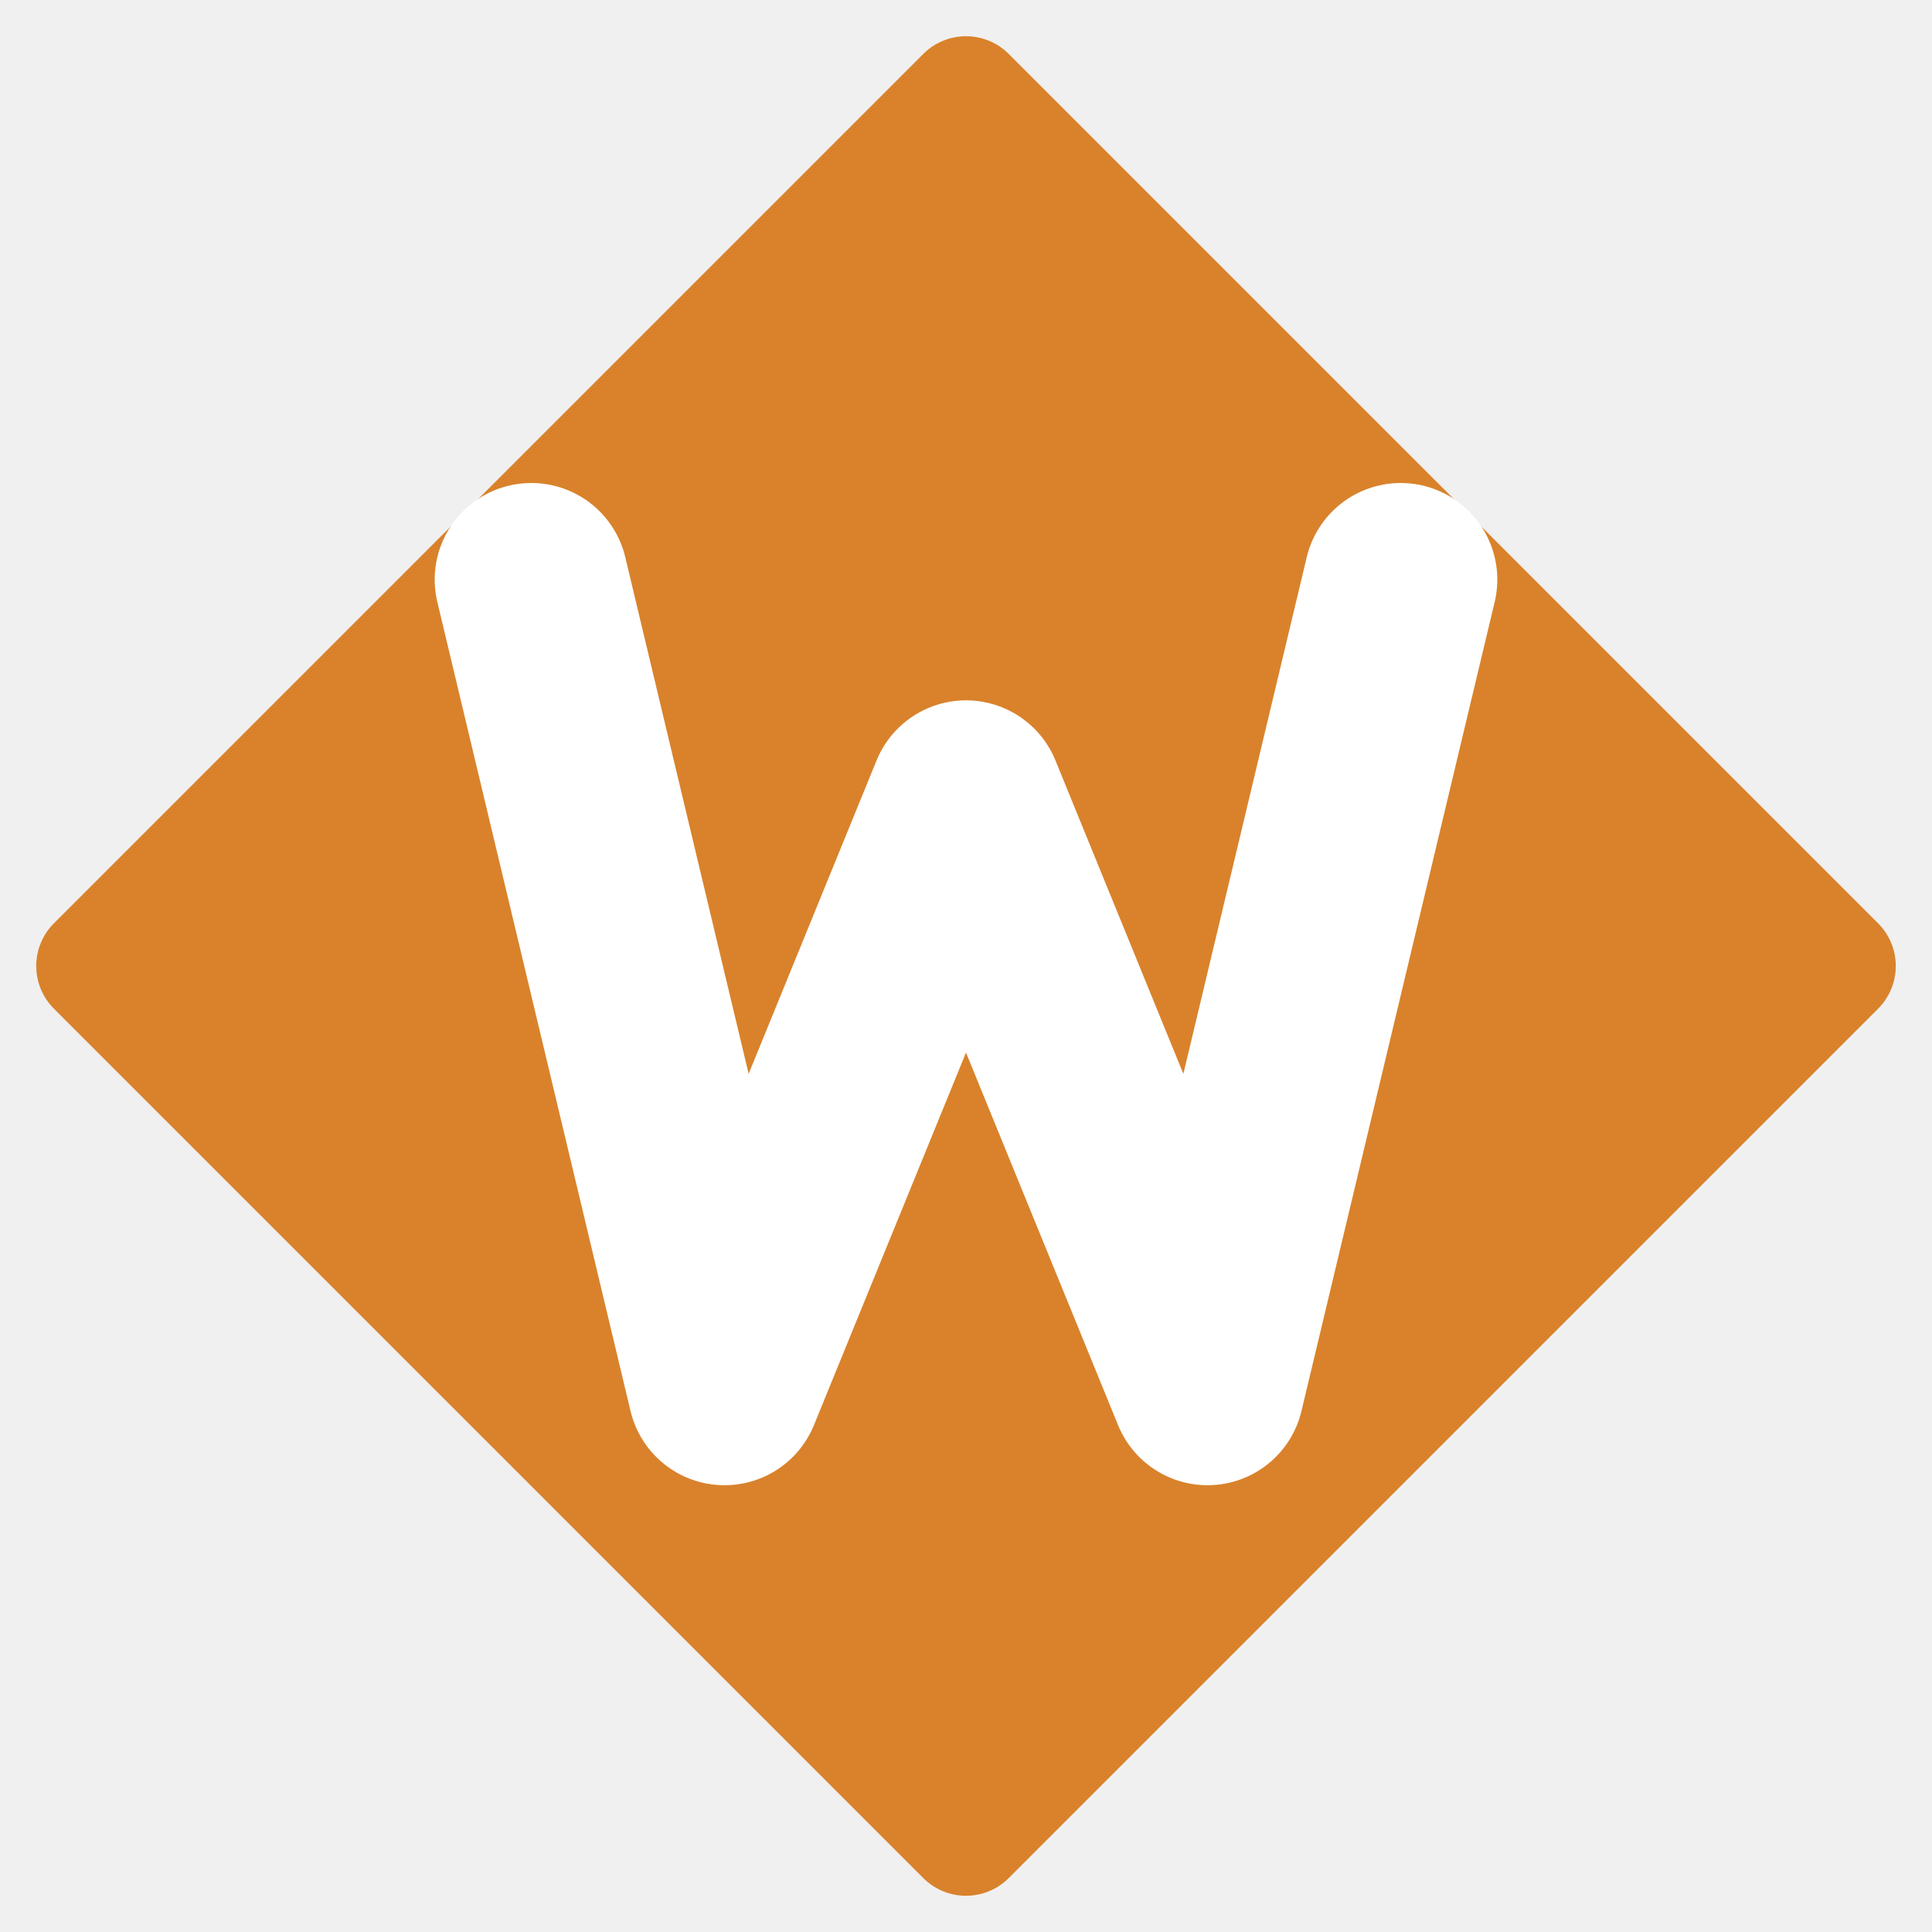
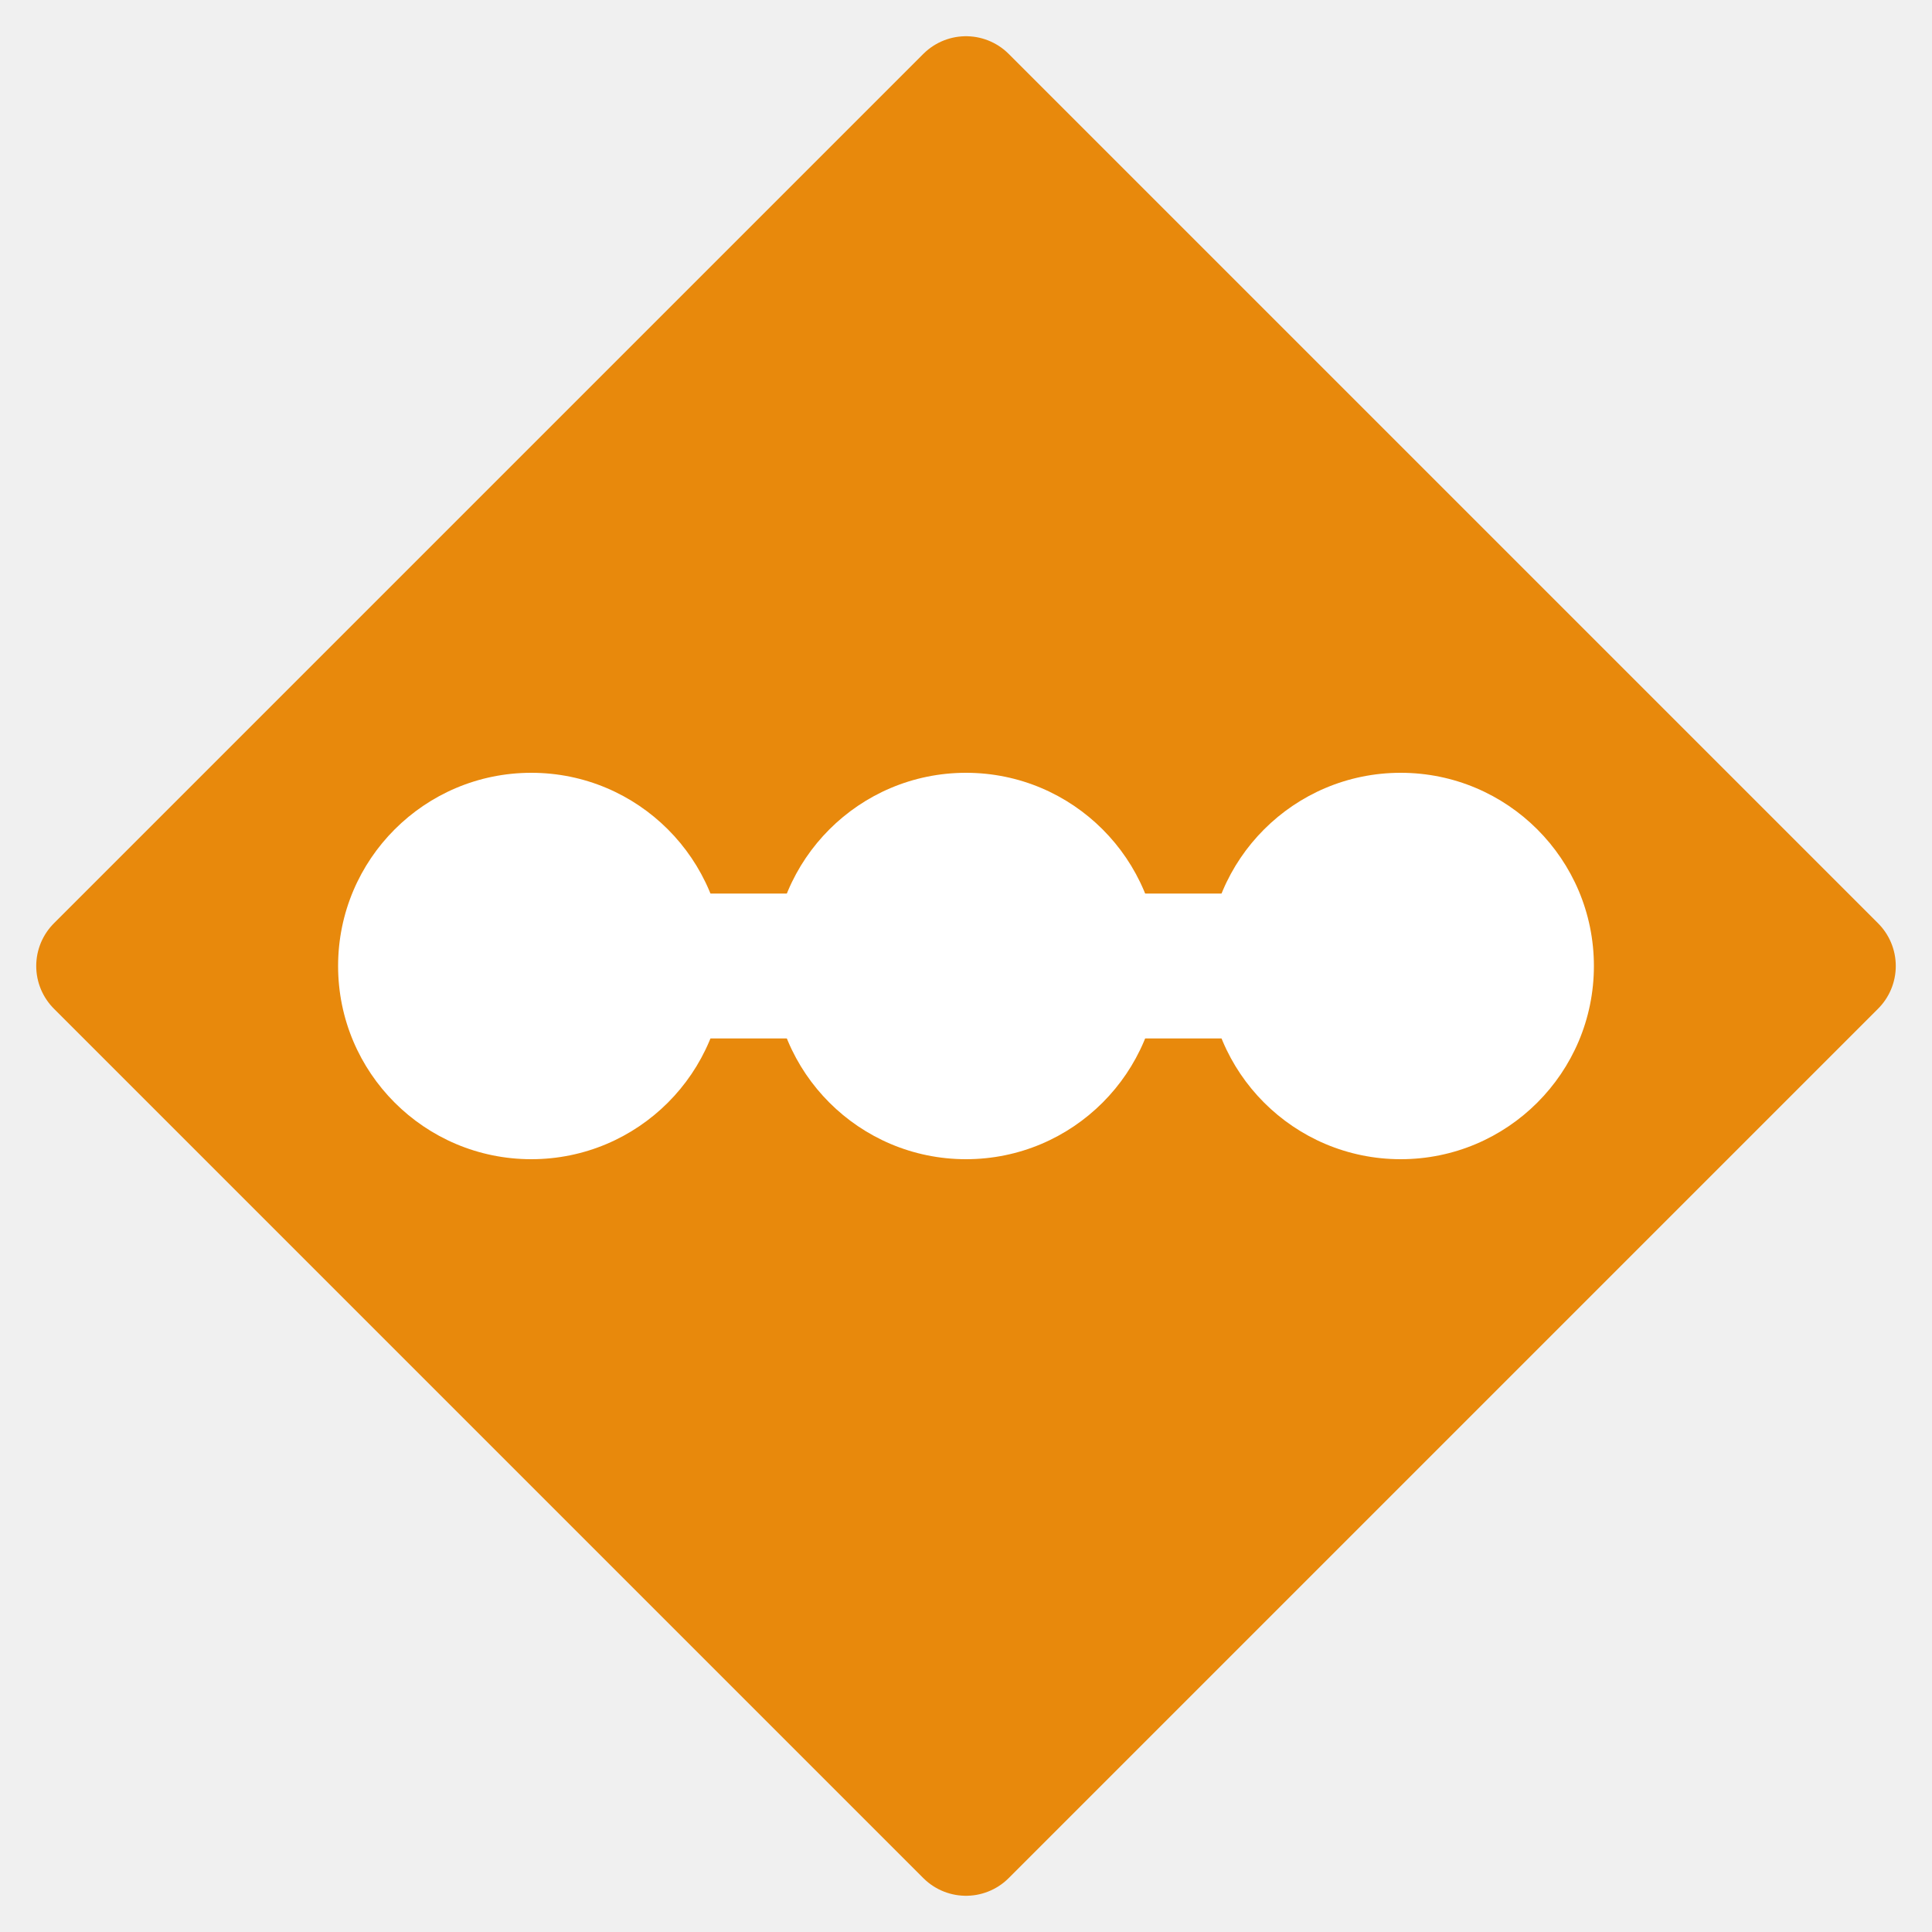
<svg xmlns="http://www.w3.org/2000/svg" width="16" height="16" viewBox="0 0 16 16">
-   <path d="M8 .8 15.2 8 8 15.2.8 8z" fill="#D9822B" stroke="#D9822B" stroke-width="1" stroke-linejoin="round" />
-   <path d="M4.4 4.8l1.6 6.7L8 6.6l2 4.9 1.6-6.7" stroke="#FFFFFF" stroke-width="1.6" fill="none" stroke-linecap="round" stroke-linejoin="round" />
+   <path d="M8 .8 15.2 8 8 15.2.8 8z" fill="#E8890C" stroke="#E8890C" stroke-width="1" stroke-linejoin="round" />
+   <path d="M4.4 8h7.2" stroke="#FFFFFF" stroke-width="1.2" stroke-linecap="round" />
+   <circle cx="4.4" cy="8" r="1.6" fill="#FFFFFF" />
+   <circle cx="8" cy="8" r="1.6" fill="#FFFFFF" />
+   <circle cx="11.6" cy="8" r="1.6" fill="#FFFFFF" />
</svg>
